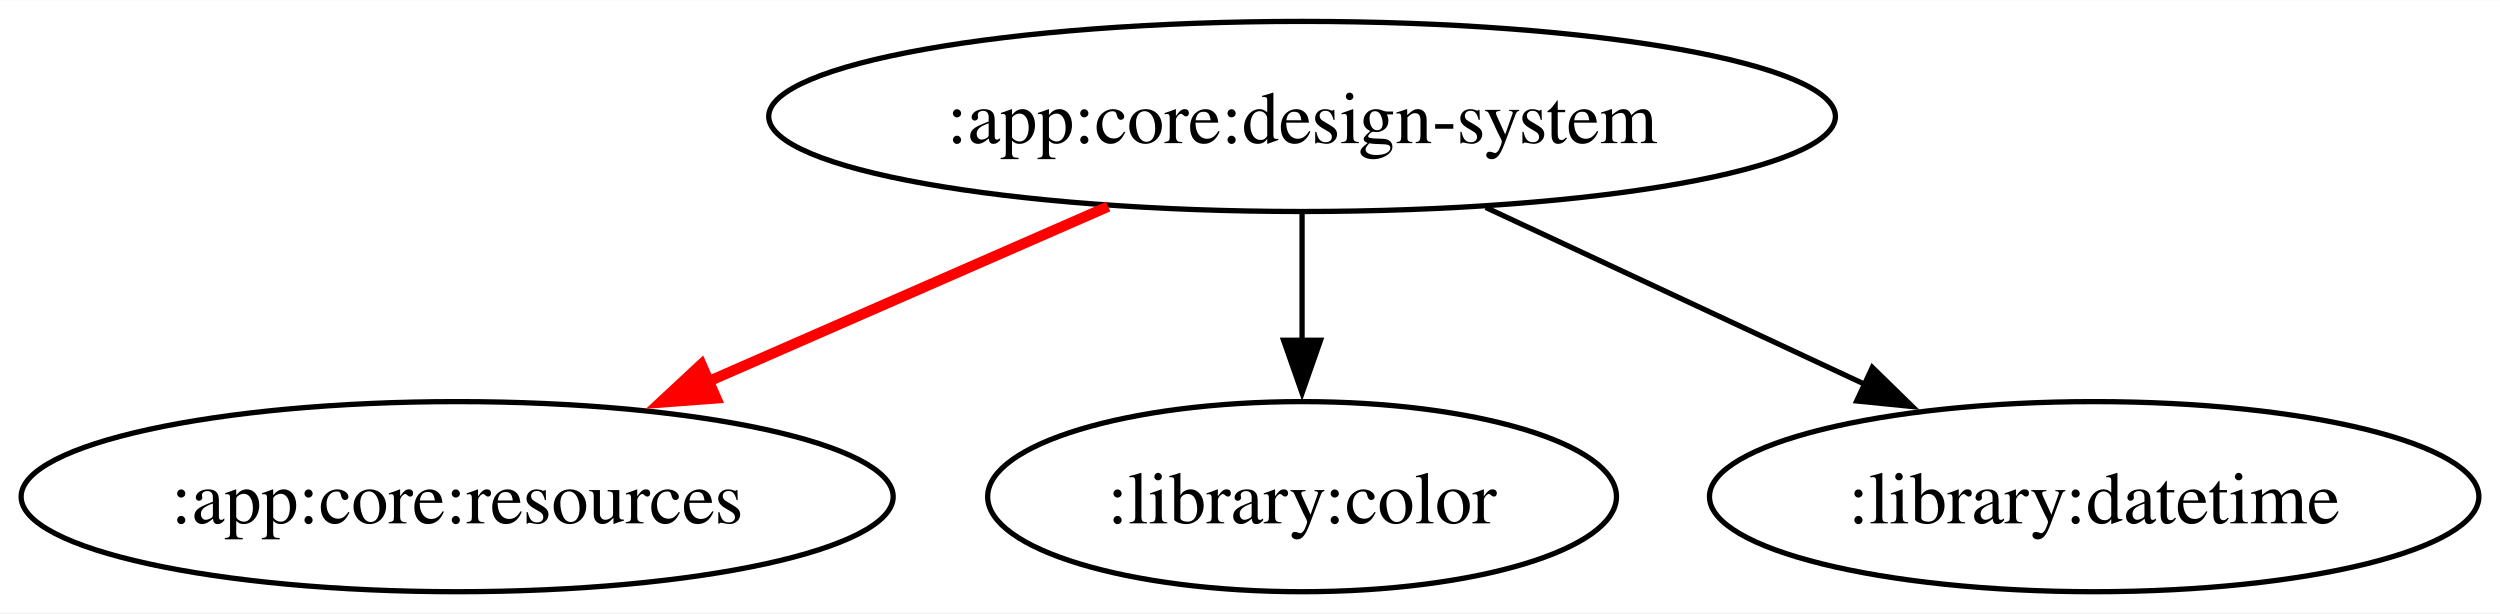
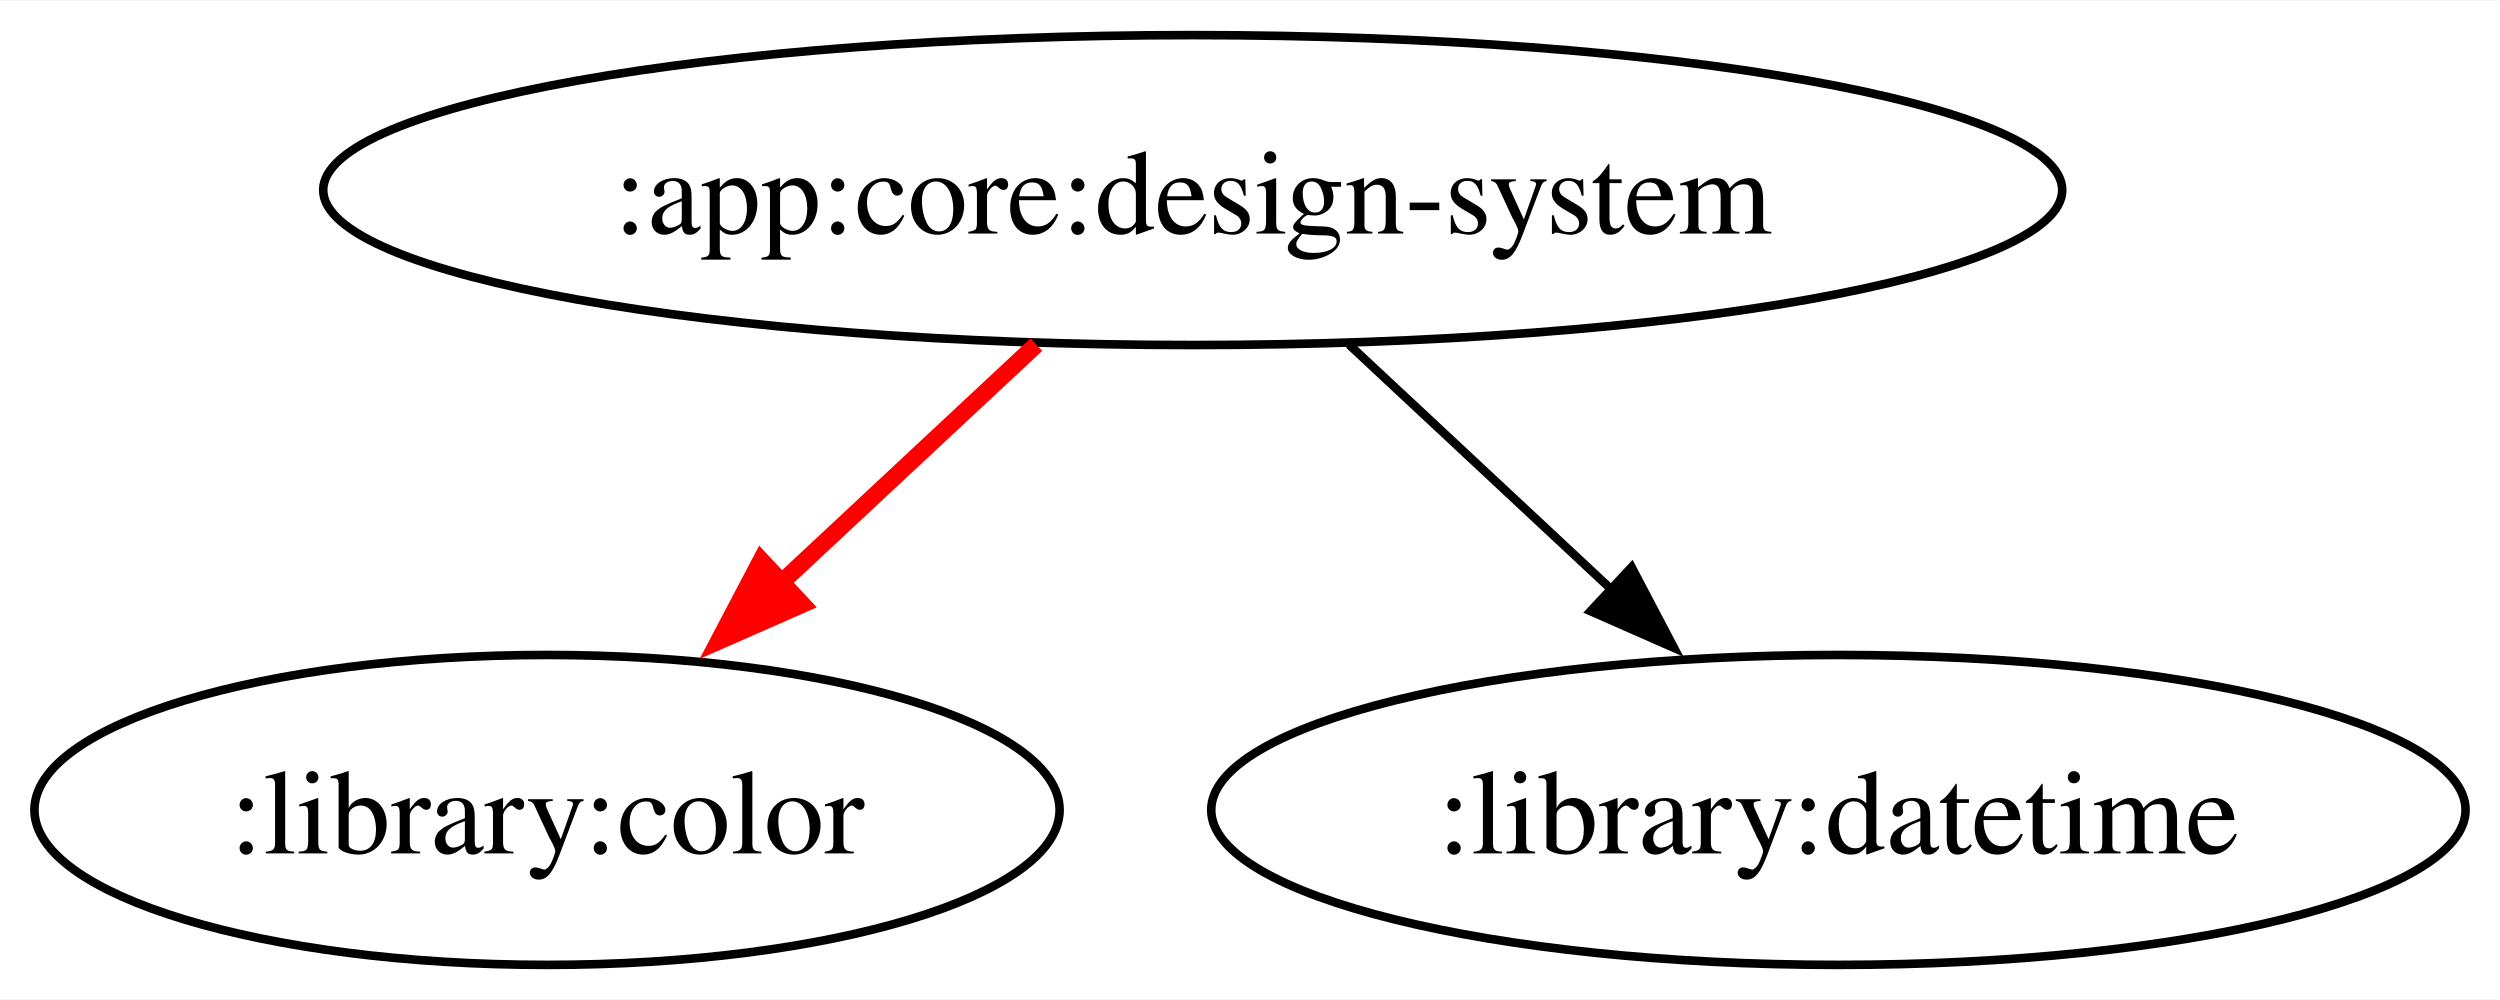
- <svg xmlns="http://www.w3.org/2000/svg" width="473pt" height="116pt" viewBox="0 0 473.42 116">
+ <svg xmlns="http://www.w3.org/2000/svg" width="290pt" height="116pt" viewBox="0 0 290.39 116">
  <g class="graph">
-     <path fill="#fff" d="M0 116V0h473.42v116z" />
+     <path fill="#fff" d="M0 116V0h290.39v116z" />
    <g class="node" transform="translate(4 112)">
-       <ellipse cx="242.57" cy="-90" fill="none" stroke="#000" rx="101" ry="18" />
-       <text x="242.57" y="-84.95" font-family="Times,serif" font-size="14" text-anchor="middle">:app:core:design-system</text>
+       <ellipse cx="134.54" cy="-90" fill="none" stroke="#000" rx="101" ry="18" />
+       <text x="134.54" y="-84.95" font-family="Times,serif" font-size="14" text-anchor="middle">:app:core:design-system</text>
    </g>
    <g class="node" transform="translate(4 112)">
-       <ellipse cx="82.57" cy="-18" fill="none" stroke="#000" rx="82.57" ry="18" />
-       <text x="82.57" y="-12.95" font-family="Times,serif" font-size="14" text-anchor="middle">:app:core:resources</text>
+       <ellipse cx="59.54" cy="-18" fill="none" stroke="#000" rx="59.54" ry="18" />
+       <text x="59.54" y="-12.95" font-family="Times,serif" font-size="14" text-anchor="middle">:library:color</text>
    </g>
    <g stroke="red" stroke-width="2" class="edge">
-       <path fill="none" d="M209.86 39.06c-22.9 10.02-52.58 23.01-77.08 33.72" />
-       <path fill="red" d="m135.62 75.36-10.56.8 7.75-7.21z" />
+       <path fill="none" d="M120.38 39.95c-9.28 8.66-20.73 19.35-30.92 28.86" />
+       <path fill="red" d="m93.18 70.12-9.7 4.27 4.93-9.38z" />
    </g>
    <g class="node" transform="translate(4 112)">
-       <ellipse cx="242.57" cy="-18" fill="none" stroke="#000" rx="59.54" ry="18" />
-       <text x="242.57" y="-12.95" font-family="Times,serif" font-size="14" text-anchor="middle">:library:color</text>
+       <ellipse cx="209.54" cy="-18" fill="none" stroke="#000" rx="72.85" ry="18" />
+       <text x="209.54" y="-12.95" font-family="Times,serif" font-size="14" text-anchor="middle">:library:datetime</text>
    </g>
    <g stroke="#000" class="edge">
-       <path fill="none" d="M246.57 40.3v24.16" />
-       <path d="m250.07 64.38-3.5 10-3.5-10z" />
-     </g>
-     <g class="node" transform="translate(4 112)">
-       <ellipse cx="392.57" cy="-18" fill="none" stroke="#000" rx="72.85" ry="18" />
-       <text x="392.57" y="-12.95" font-family="Times,serif" font-size="14" text-anchor="middle">:library:datetime</text>
-     </g>
-     <g stroke="#000" class="edge">
-       <path fill="none" d="M281.36 39.24c21.37 9.97 48.92 22.82 71.72 33.46" />
-       <path d="m354.56 69.53 7.58 7.4-10.54-1.05z" />
+       <path fill="none" d="M156.7 39.95c9.21 8.59 20.57 19.19 30.7 28.65" />
+       <path d="m189.52 65.8 4.93 9.38-9.7-4.27z" />
    </g>
  </g>
</svg>
